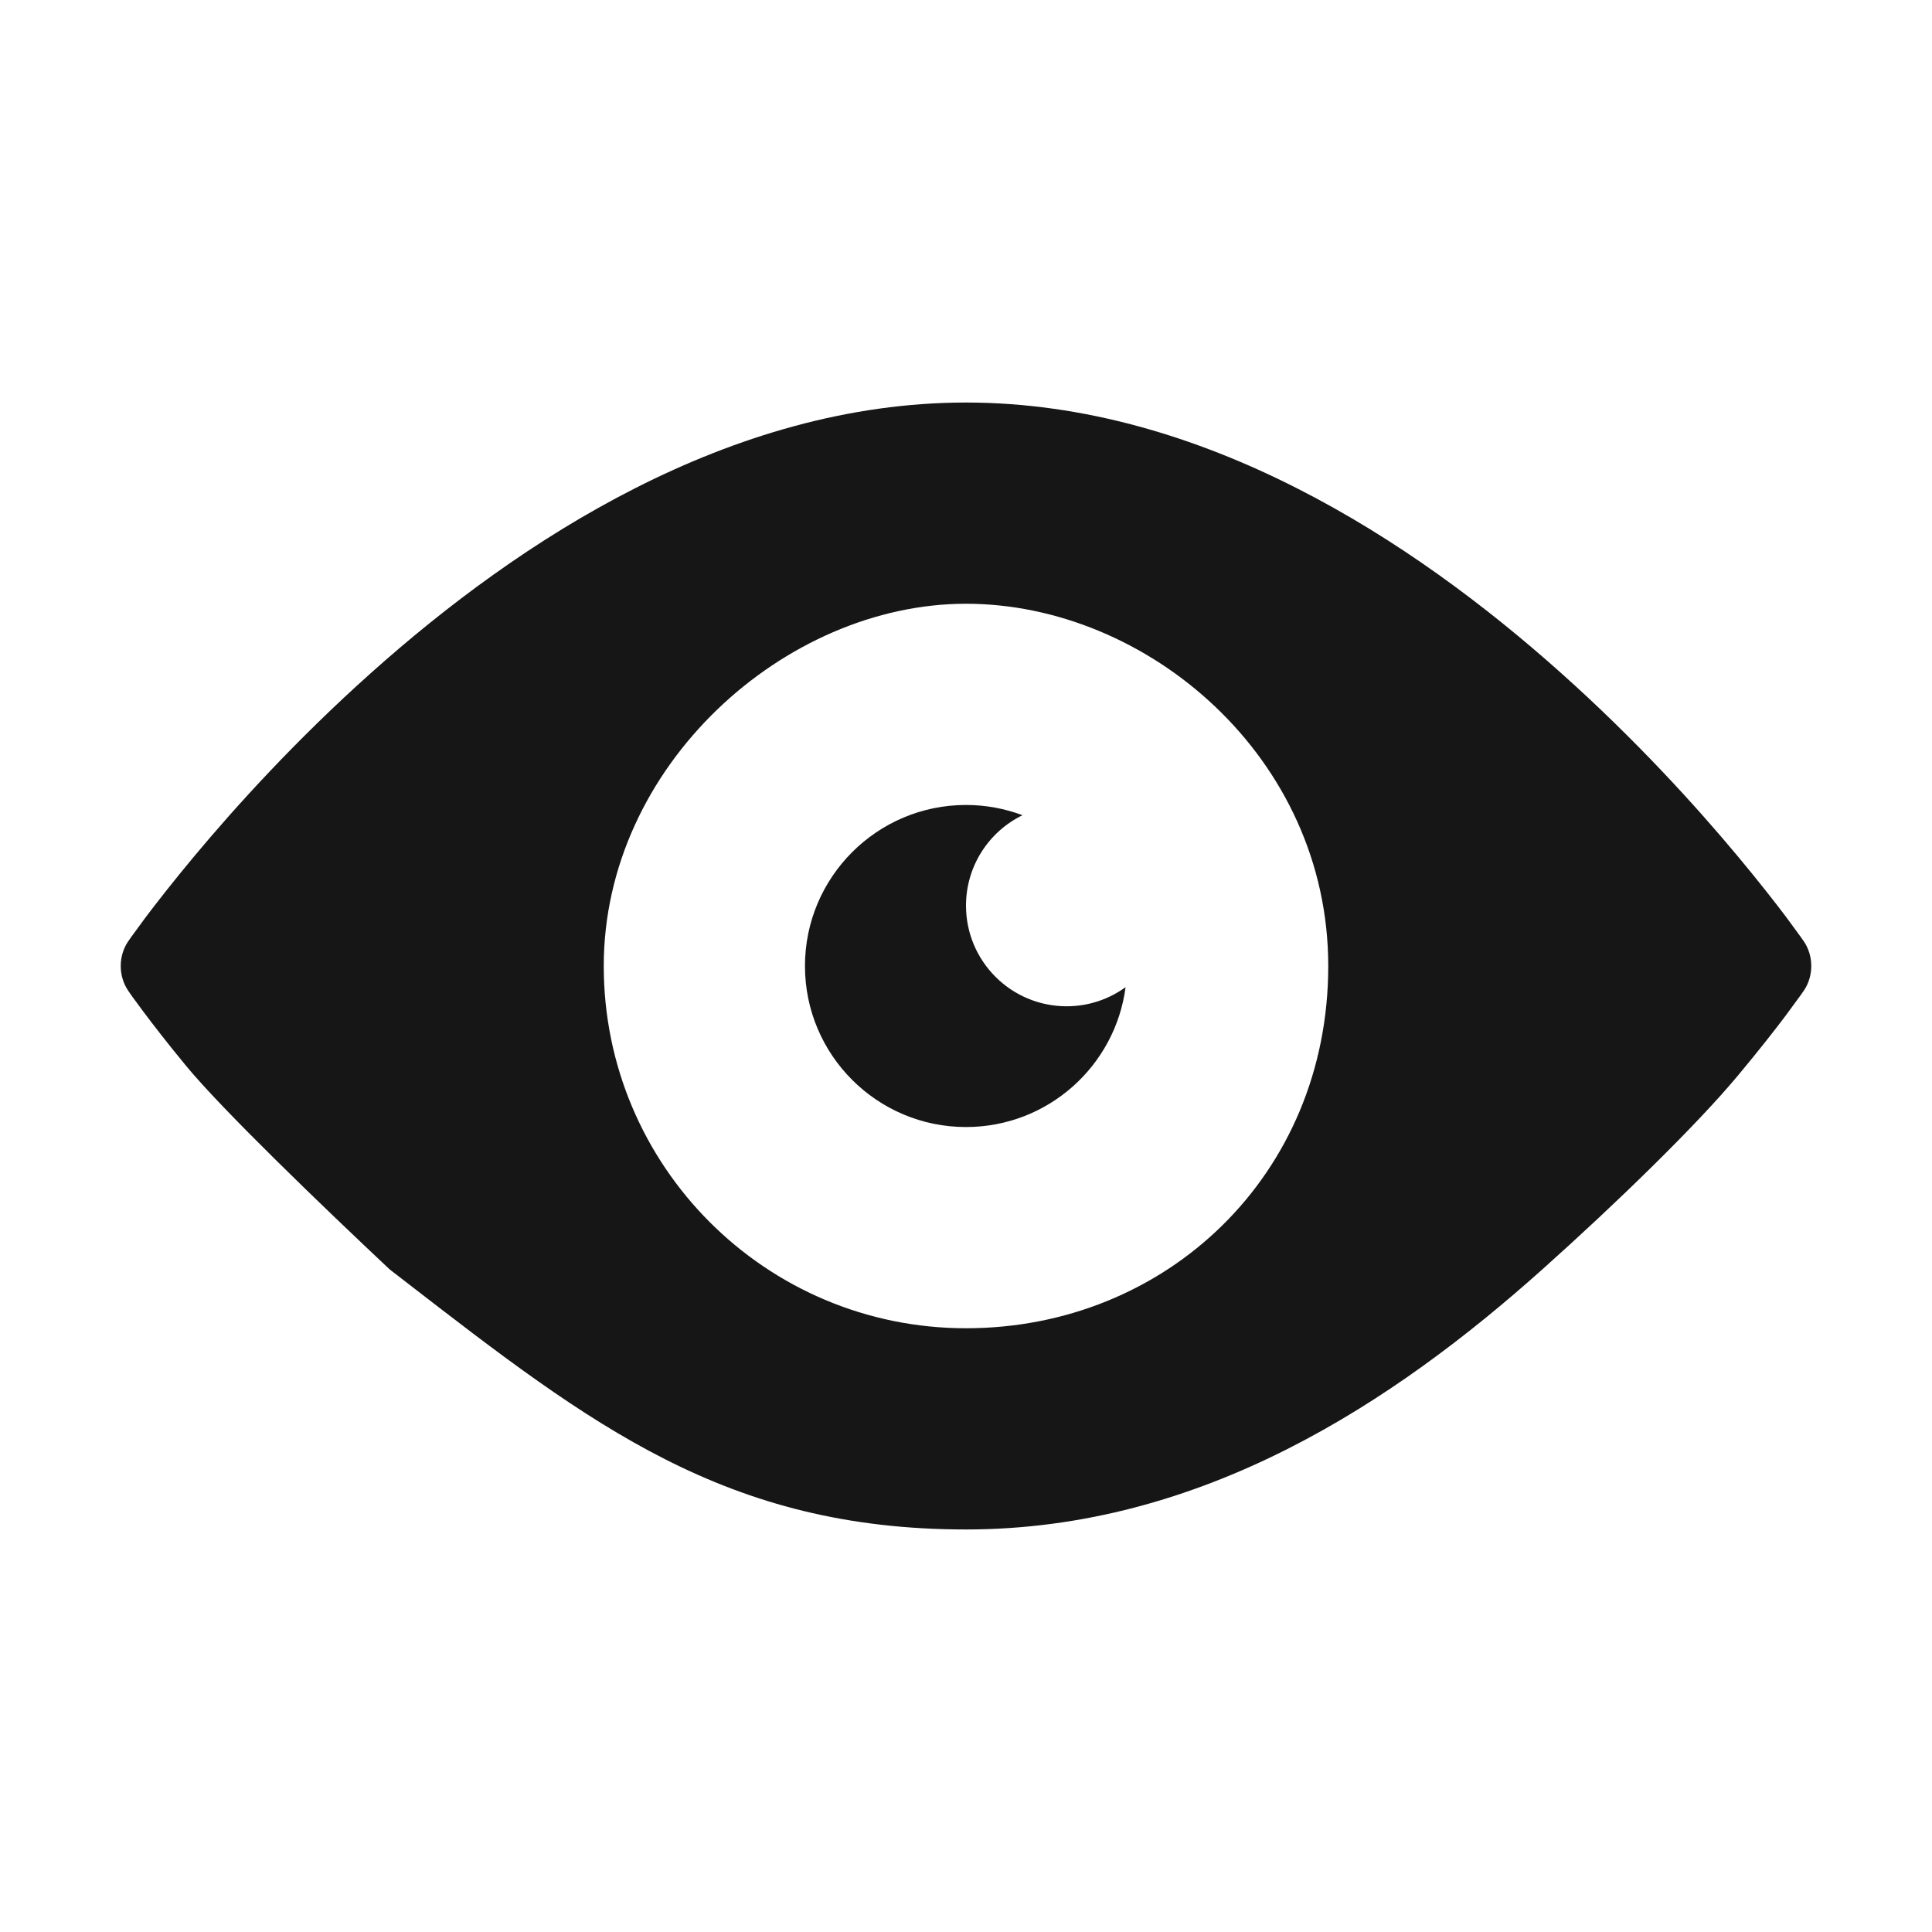
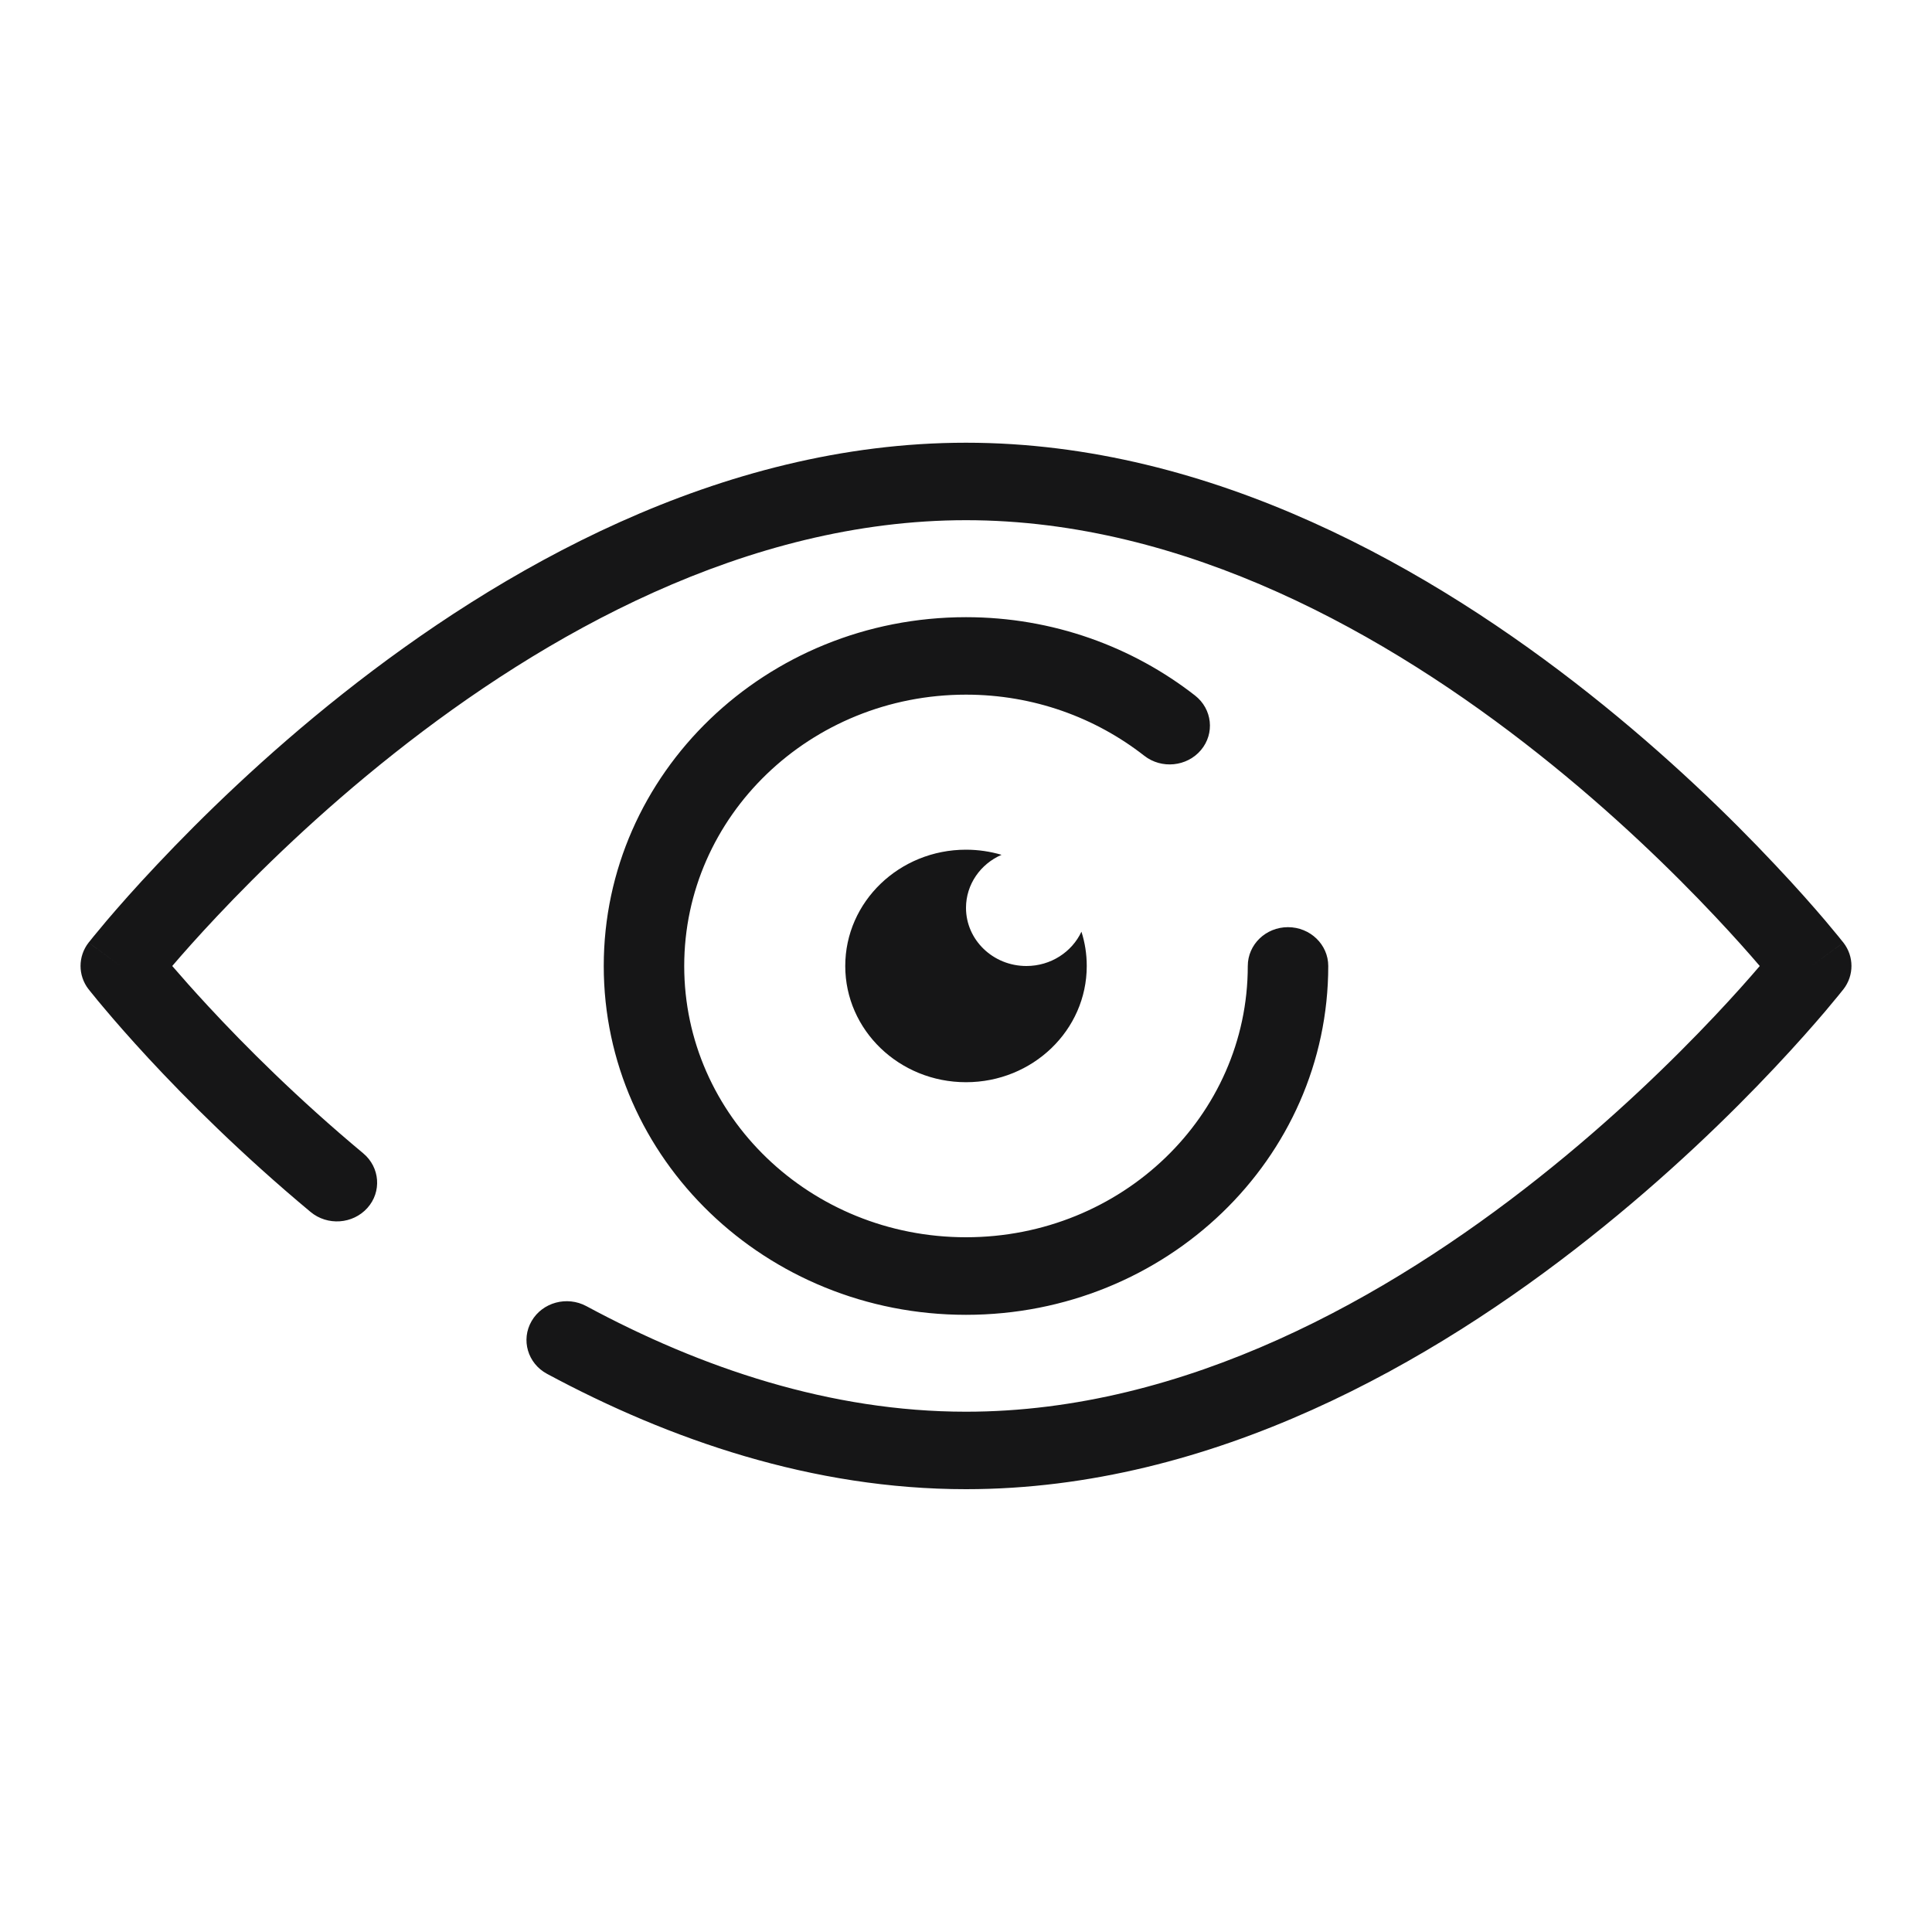
<svg xmlns="http://www.w3.org/2000/svg" width="20" height="20" viewBox="0 0 20 20" fill="none">
-   <path fill-rule="evenodd" clip-rule="evenodd" d="M4.034 13.141C3.354 12.502 2.297 11.486 1.921 11.027C1.732 10.798 1.586 10.608 1.486 10.475C1.436 10.408 1.398 10.355 1.371 10.319L1.341 10.276L1.333 10.265L1.331 10.261L1.33 10.26C1.223 10.106 1.223 9.894 1.33 9.74L1.33 9.74L1.331 9.739L1.334 9.735L1.343 9.722C1.351 9.71 1.362 9.694 1.378 9.673C1.408 9.631 1.452 9.571 1.509 9.494C1.624 9.342 1.793 9.125 2.009 8.866C2.441 8.348 3.067 7.657 3.841 6.966C5.378 5.592 7.556 4.167 10 4.167C12.444 4.167 14.622 5.592 16.159 6.966C16.933 7.657 17.559 8.348 17.991 8.866C18.207 9.125 18.376 9.342 18.491 9.494C18.548 9.571 18.592 9.631 18.622 9.673C18.638 9.694 18.649 9.71 18.657 9.722L18.666 9.735L18.669 9.739L18.67 9.74L18.67 9.74C18.777 9.894 18.777 10.106 18.67 10.26L18.67 10.26L18.669 10.262L18.666 10.265L18.657 10.278C18.649 10.29 18.638 10.306 18.622 10.327C18.592 10.369 18.548 10.429 18.491 10.506C18.376 10.659 18.207 10.875 17.991 11.134C17.559 11.652 16.74 12.449 15.966 13.141C14.429 14.515 12.444 15.833 10 15.833C7.517 15.833 6.12 14.754 4.201 13.27L4.034 13.141ZM13.75 10C13.75 12.164 12.072 13.75 10 13.75C7.928 13.75 6.25 12.072 6.25 10C6.25 7.928 8.125 6.25 10 6.25C11.875 6.25 13.75 7.837 13.75 10ZM10 11.667C10.846 11.667 11.545 11.036 11.652 10.219C11.481 10.343 11.27 10.417 11.042 10.417C10.466 10.417 10 9.95 10 9.375C10 8.964 10.238 8.608 10.585 8.439C10.403 8.371 10.206 8.333 10 8.333C9.08 8.333 8.333 9.08 8.333 10C8.333 10.921 9.08 11.667 10 11.667Z" fill="#161617" />
+   <path fill-rule="evenodd" clip-rule="evenodd" d="M2.158 10.419C2.003 10.252 1.877 10.109 1.783 10C1.894 9.87 2.05 9.694 2.246 9.486C2.679 9.026 3.305 8.413 4.077 7.802C5.633 6.569 7.727 5.385 10 5.385C12.273 5.385 14.367 6.569 15.923 7.802C16.695 8.413 17.321 9.026 17.754 9.486C17.95 9.694 18.106 9.87 18.217 10C18.106 10.13 17.95 10.306 17.754 10.514C17.321 10.973 16.695 11.586 15.923 12.197C14.367 13.43 12.273 14.614 10 14.614C8.597 14.614 7.259 14.162 6.07 13.521C5.869 13.413 5.615 13.482 5.503 13.676C5.391 13.869 5.462 14.114 5.663 14.222C6.933 14.905 8.411 15.416 10 15.416C12.561 15.416 14.842 14.093 16.452 12.817C17.263 12.175 17.919 11.534 18.371 11.053C18.598 10.812 18.774 10.611 18.895 10.469C18.955 10.398 19.001 10.342 19.033 10.303C19.049 10.284 19.061 10.269 19.069 10.258L19.079 10.246L19.082 10.242L19.082 10.241L19.083 10.241C19.194 10.098 19.194 9.901 19.083 9.758L19.082 9.758L19.082 9.757L19.079 9.753L19.069 9.741C19.061 9.731 19.049 9.715 19.033 9.696C19.001 9.657 18.955 9.601 18.895 9.53C18.774 9.388 18.598 9.187 18.371 8.947C17.919 8.466 17.263 7.824 16.452 7.182C14.842 5.907 12.561 4.583 10 4.583C7.439 4.583 5.158 5.907 3.548 7.182C2.737 7.824 2.082 8.466 1.629 8.947C1.402 9.187 1.226 9.388 1.105 9.53C1.045 9.601 0.999 9.657 0.967 9.696C0.951 9.715 0.939 9.731 0.931 9.741L0.921 9.753L0.918 9.757L0.917 9.758L0.917 9.758C0.806 9.901 0.806 10.098 0.917 10.241L0.918 10.242L0.921 10.245L0.929 10.256L0.961 10.295C0.988 10.329 1.028 10.378 1.081 10.44C1.185 10.564 1.339 10.741 1.536 10.954C1.93 11.379 2.503 11.953 3.215 12.546C3.389 12.691 3.652 12.673 3.803 12.505C3.953 12.338 3.934 12.084 3.76 11.939C3.081 11.373 2.534 10.825 2.158 10.419ZM0.917 9.758C0.917 9.758 0.917 9.759 1.25 10L0.917 9.758ZM1.25 10C0.917 10.241 0.917 10.241 0.917 10.241L1.25 10ZM19.083 9.758L18.75 10C19.083 9.759 19.083 9.758 19.083 9.758ZM18.75 10L19.083 10.241C19.083 10.241 19.083 10.241 18.75 10ZM7.083 10C7.083 8.448 8.388 7.191 10 7.191C10.7 7.191 11.341 7.429 11.846 7.824C12.024 7.963 12.287 7.937 12.432 7.765C12.577 7.593 12.55 7.34 12.371 7.2C11.725 6.696 10.9 6.389 10 6.389C7.928 6.389 6.25 8.005 6.25 10C6.25 11.995 7.928 13.611 10 13.611C12.072 13.611 13.75 11.995 13.75 10C13.75 9.778 13.563 9.598 13.333 9.598C13.103 9.598 12.917 9.778 12.917 10C12.917 11.552 11.611 12.808 10 12.808C8.388 12.808 7.083 11.552 7.083 10ZM10 11.203C10.69 11.203 11.25 10.665 11.25 10C11.25 9.876 11.231 9.757 11.195 9.645C11.097 9.854 10.879 10 10.625 10C10.28 10 10 9.73 10 9.398C10 9.154 10.151 8.943 10.368 8.849C10.252 8.815 10.128 8.796 10 8.796C9.31 8.796 8.75 9.335 8.75 10C8.75 10.665 9.31 11.203 10 11.203Z" fill="#161617" />
</svg>
